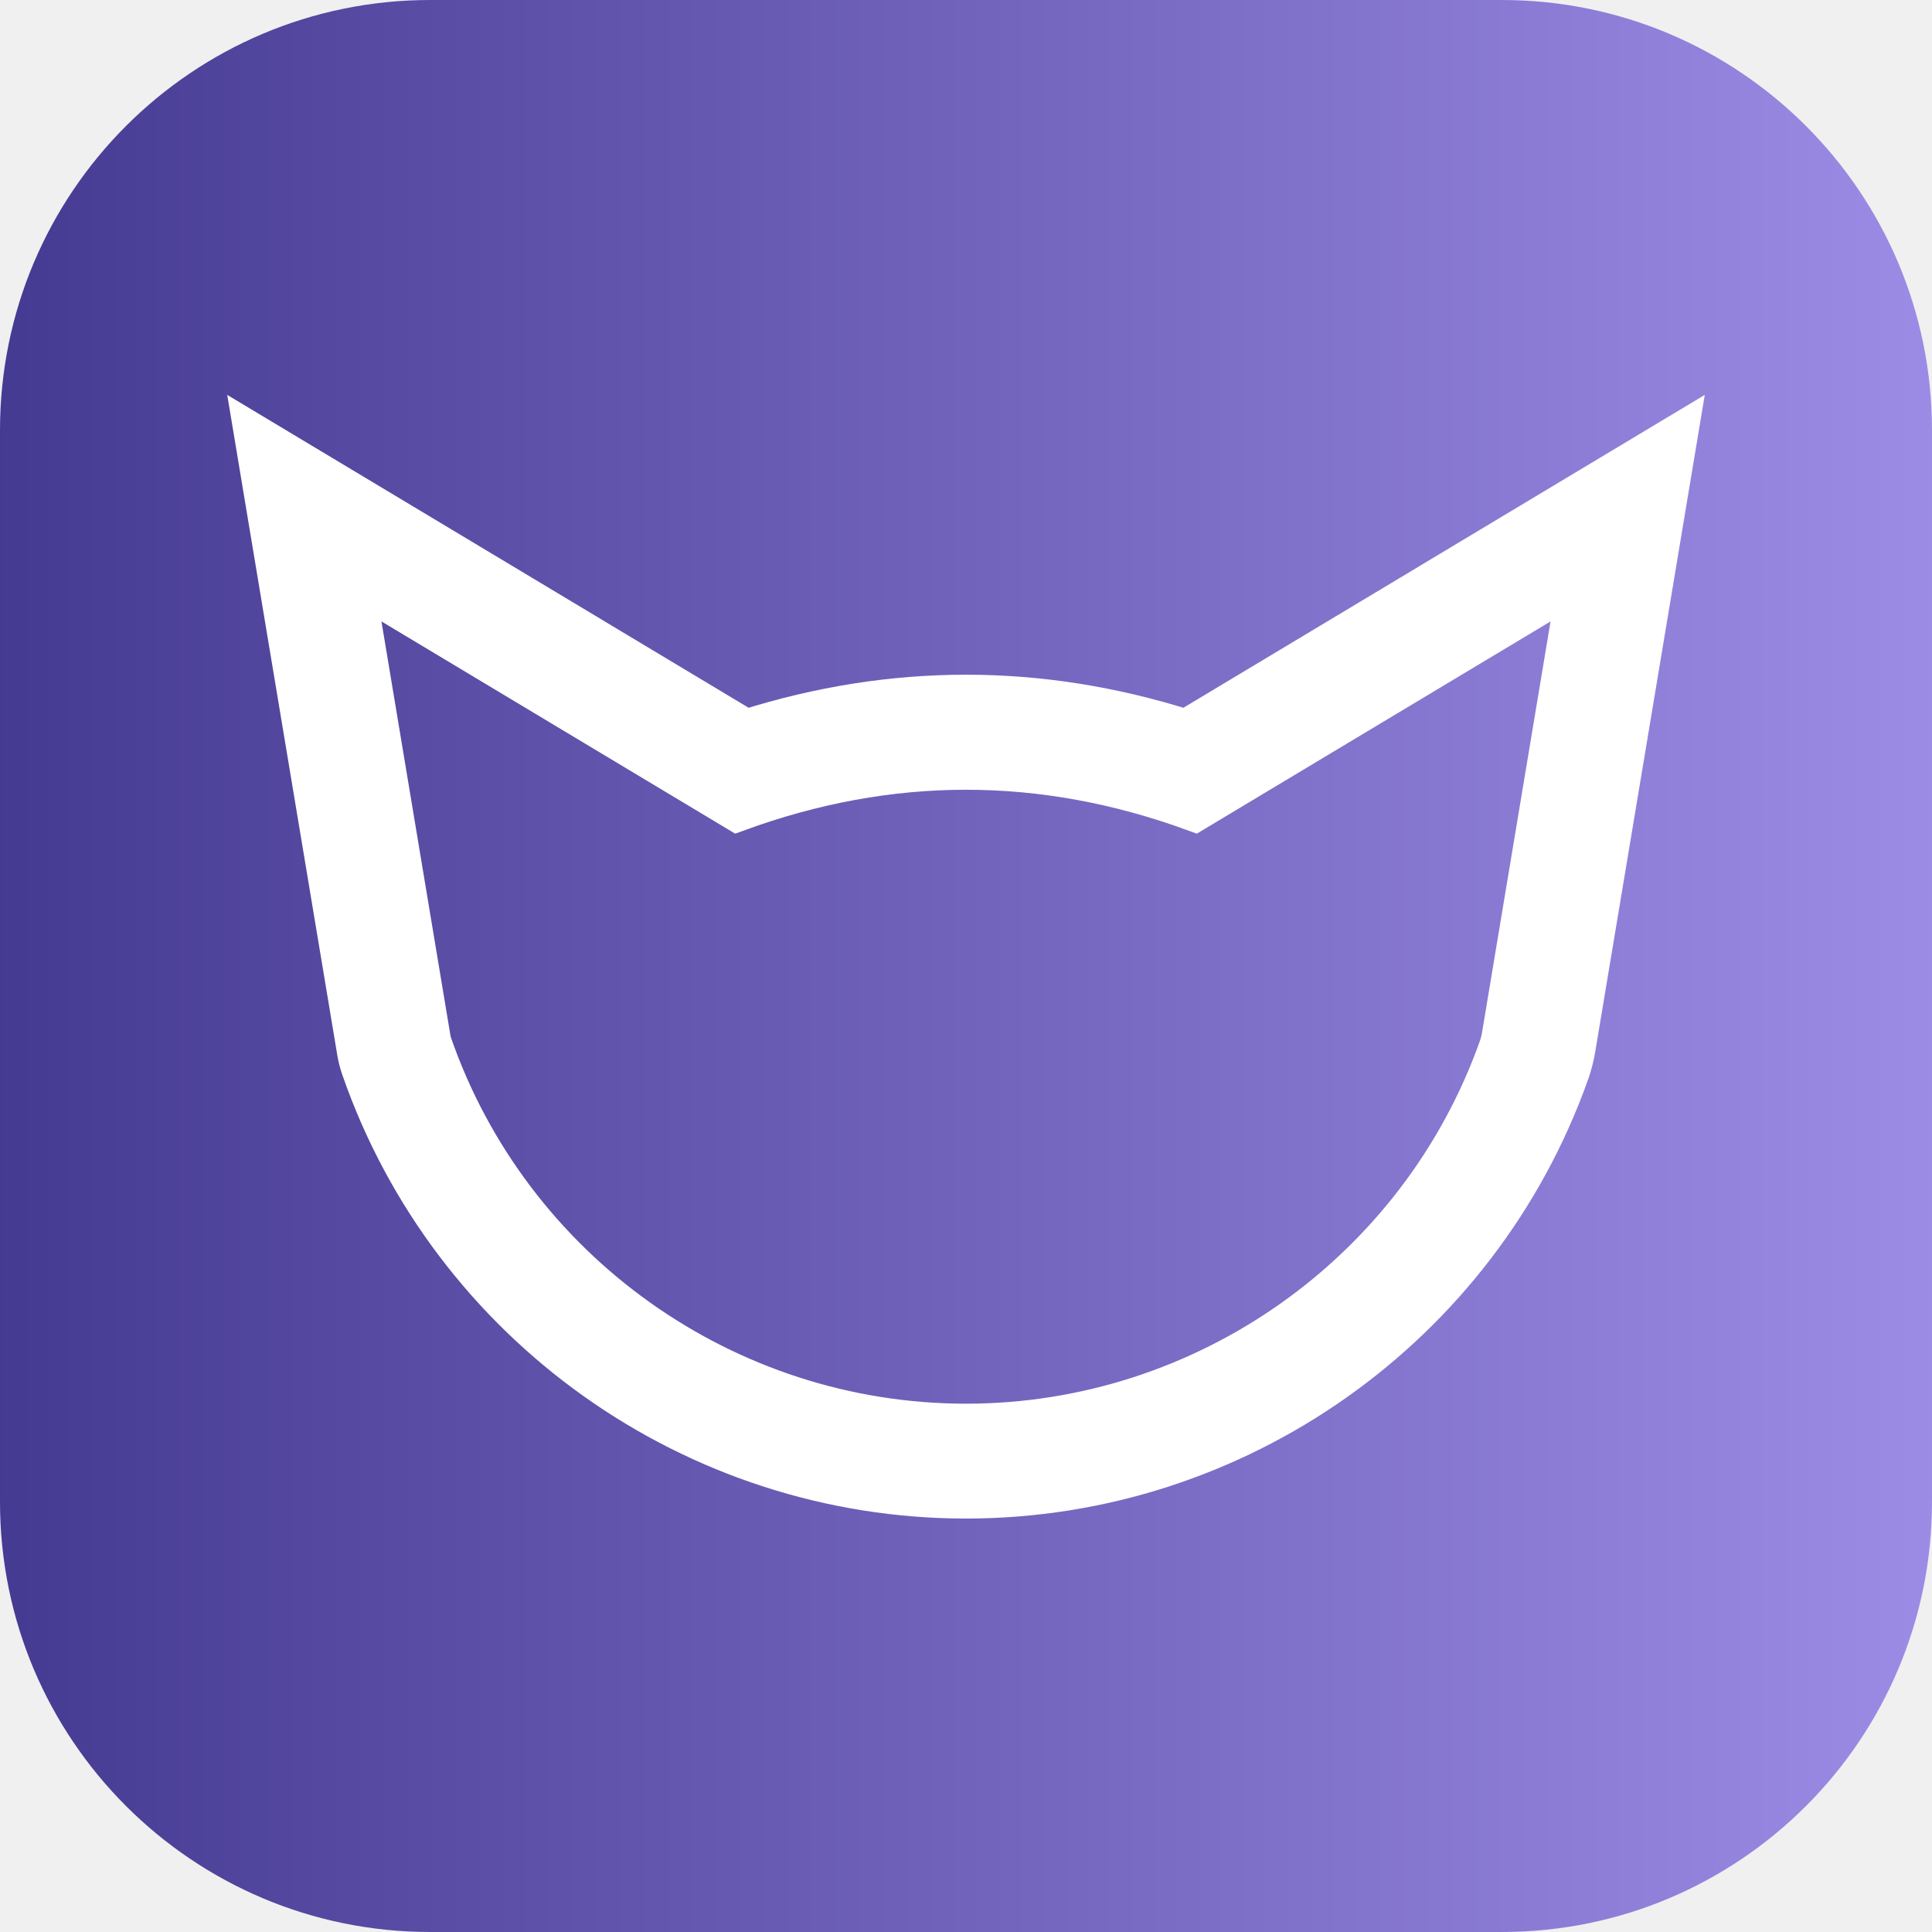
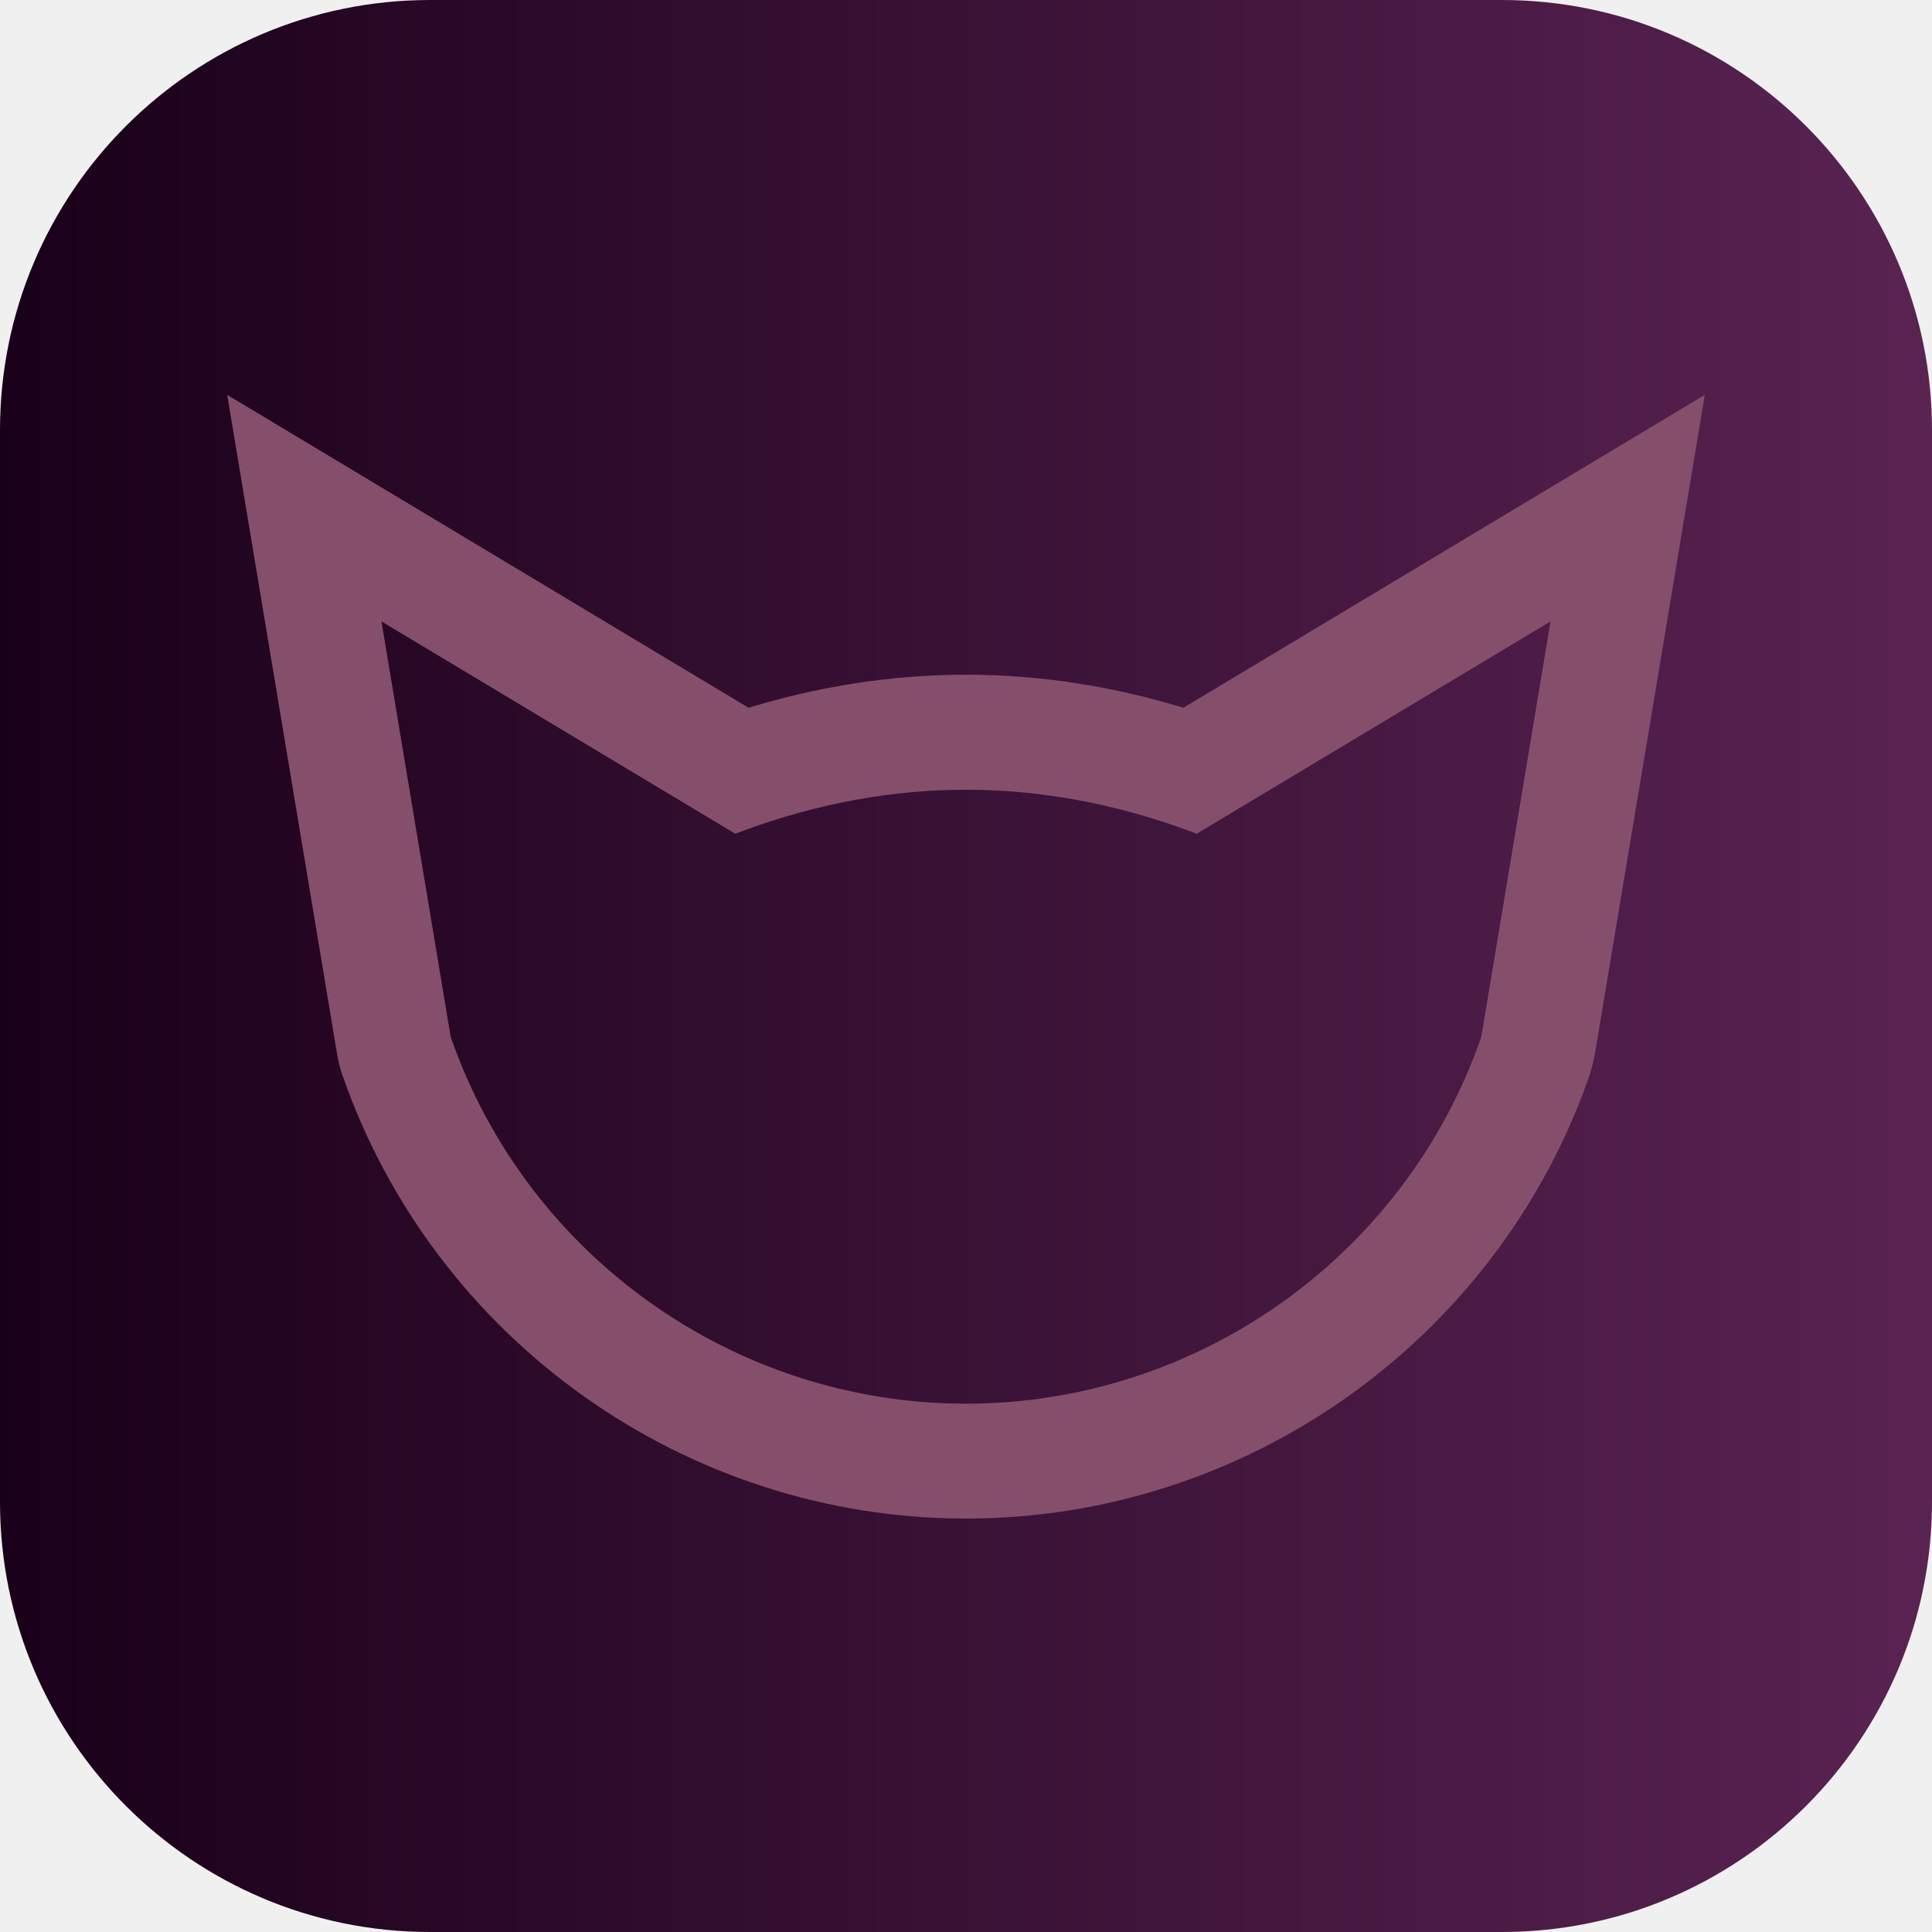
<svg xmlns="http://www.w3.org/2000/svg" viewBox="0 0 512 512">
  <defs>
    <clipPath id="squircle">
      <rect x="0" y="0" width="512" height="512" rx="114" ry="114" />
    </clipPath>
    <linearGradient id="tile" x1="0" y1="0" x2="1" y2="0">
-       <stop offset="0" stop-color="#453A92" />
-       <stop offset="1" stop-color="#9D8CE6" />
+       <stop offset="0" stop-color="#190019" />
+       <stop offset="1" stop-color="#5A2352" />
    </linearGradient>
  </defs>
  <g clip-path="url(#squircle)">
    <rect width="512" height="512" fill="url(#tile)" />
-     <g transform="translate(13.46 73.87) scale(20.2117)" fill="#ffffff" fill-rule="evenodd" stroke="#ffffff" stroke-width="0.5" stroke-linejoin="miter" stroke-miterlimit="8">
+     <g transform="translate(13.46 73.87) scale(20.2117)" fill="#854F6C" fill-rule="evenodd" stroke="#854F6C" stroke-width="0.5" stroke-linejoin="miter" stroke-miterlimit="8">
      <path d="M4.059,10.357C4.034,10.285 4.015,10.212 4.003,10.138L3.007,4.165L2.649,2.016L9.117,5.897C11.039,5.29 12.961,5.29 14.883,5.897L21.351,2.016L20.005,10.088C19.987,10.199 19.959,10.308 19.921,10.415L19.921,10.416C18.733,13.756 15.551,16.006 12,16.006C8.428,16.006 5.23,13.729 4.059,10.357L4.059,10.357ZM5.009,10.027C6.04,12.996 8.856,15 12,15C15.126,15 17.927,13.019 18.973,10.079C18.991,10.028 19.004,9.976 19.013,9.923L20,4L15,7C13,6.267 11,6.267 9,7L4,4L4.995,9.972C4.999,9.991 5.003,10.009 5.009,10.027Z" />
    </g>
  </g>
</svg>
